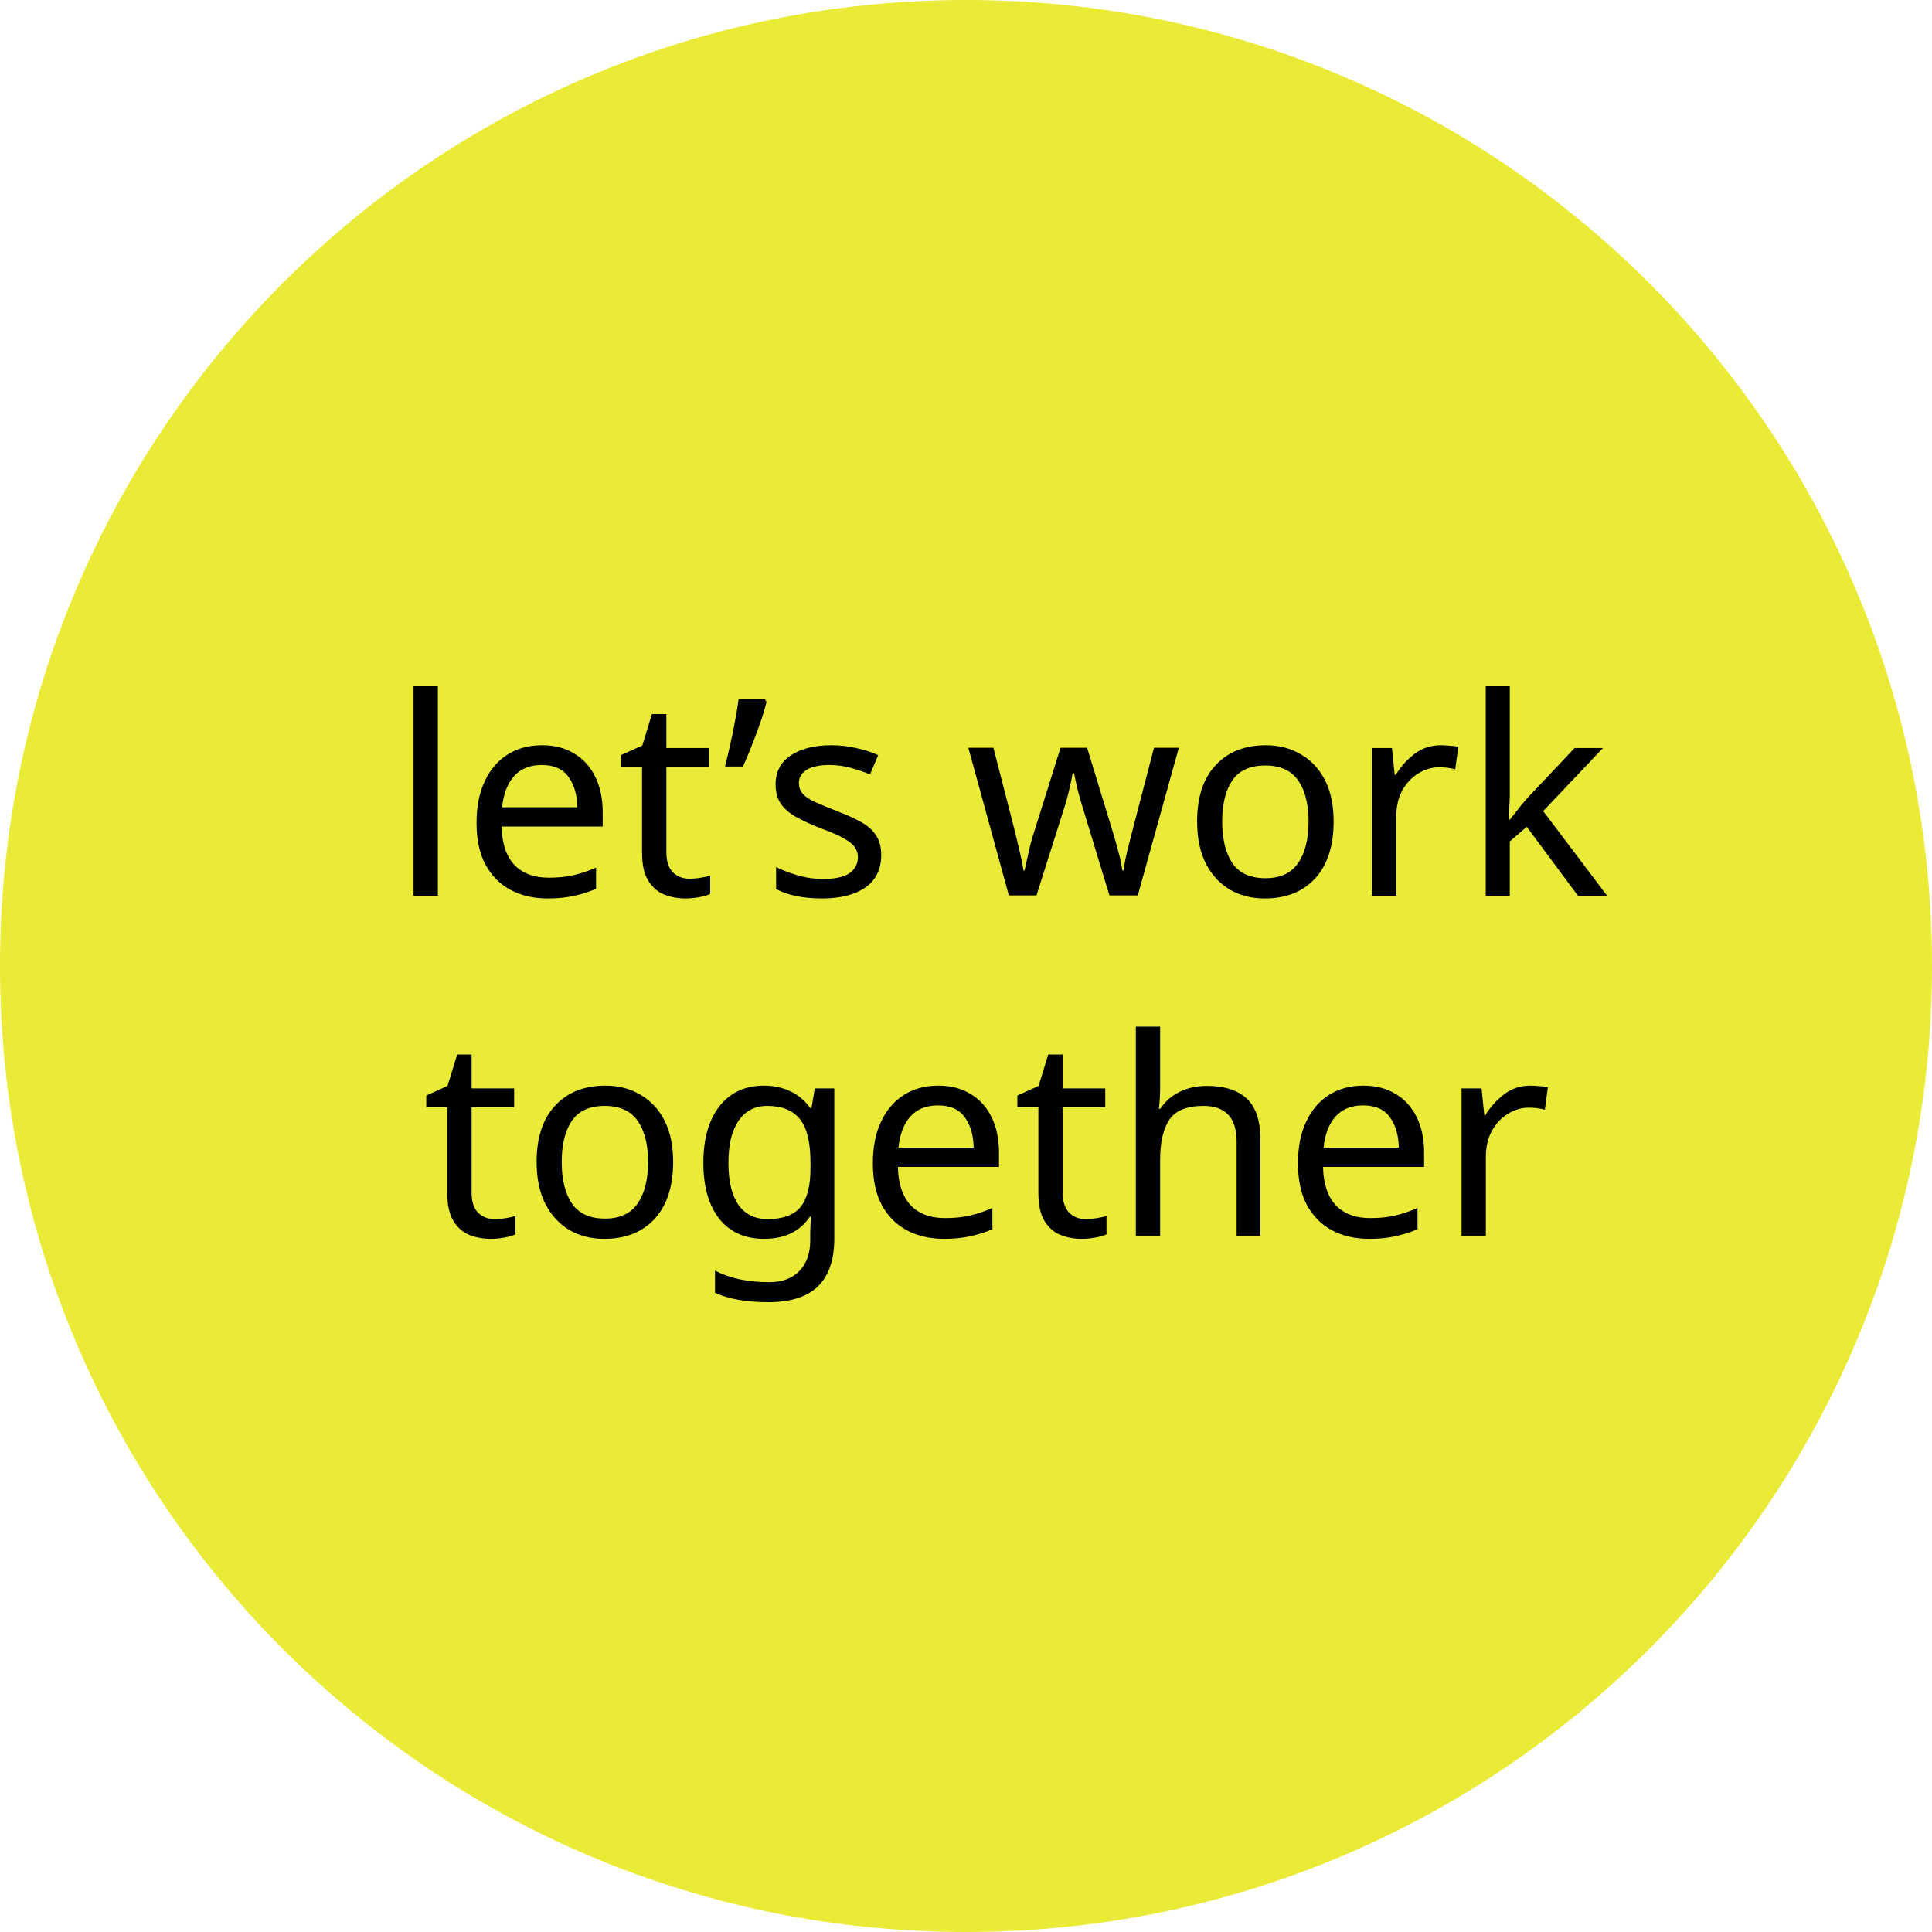
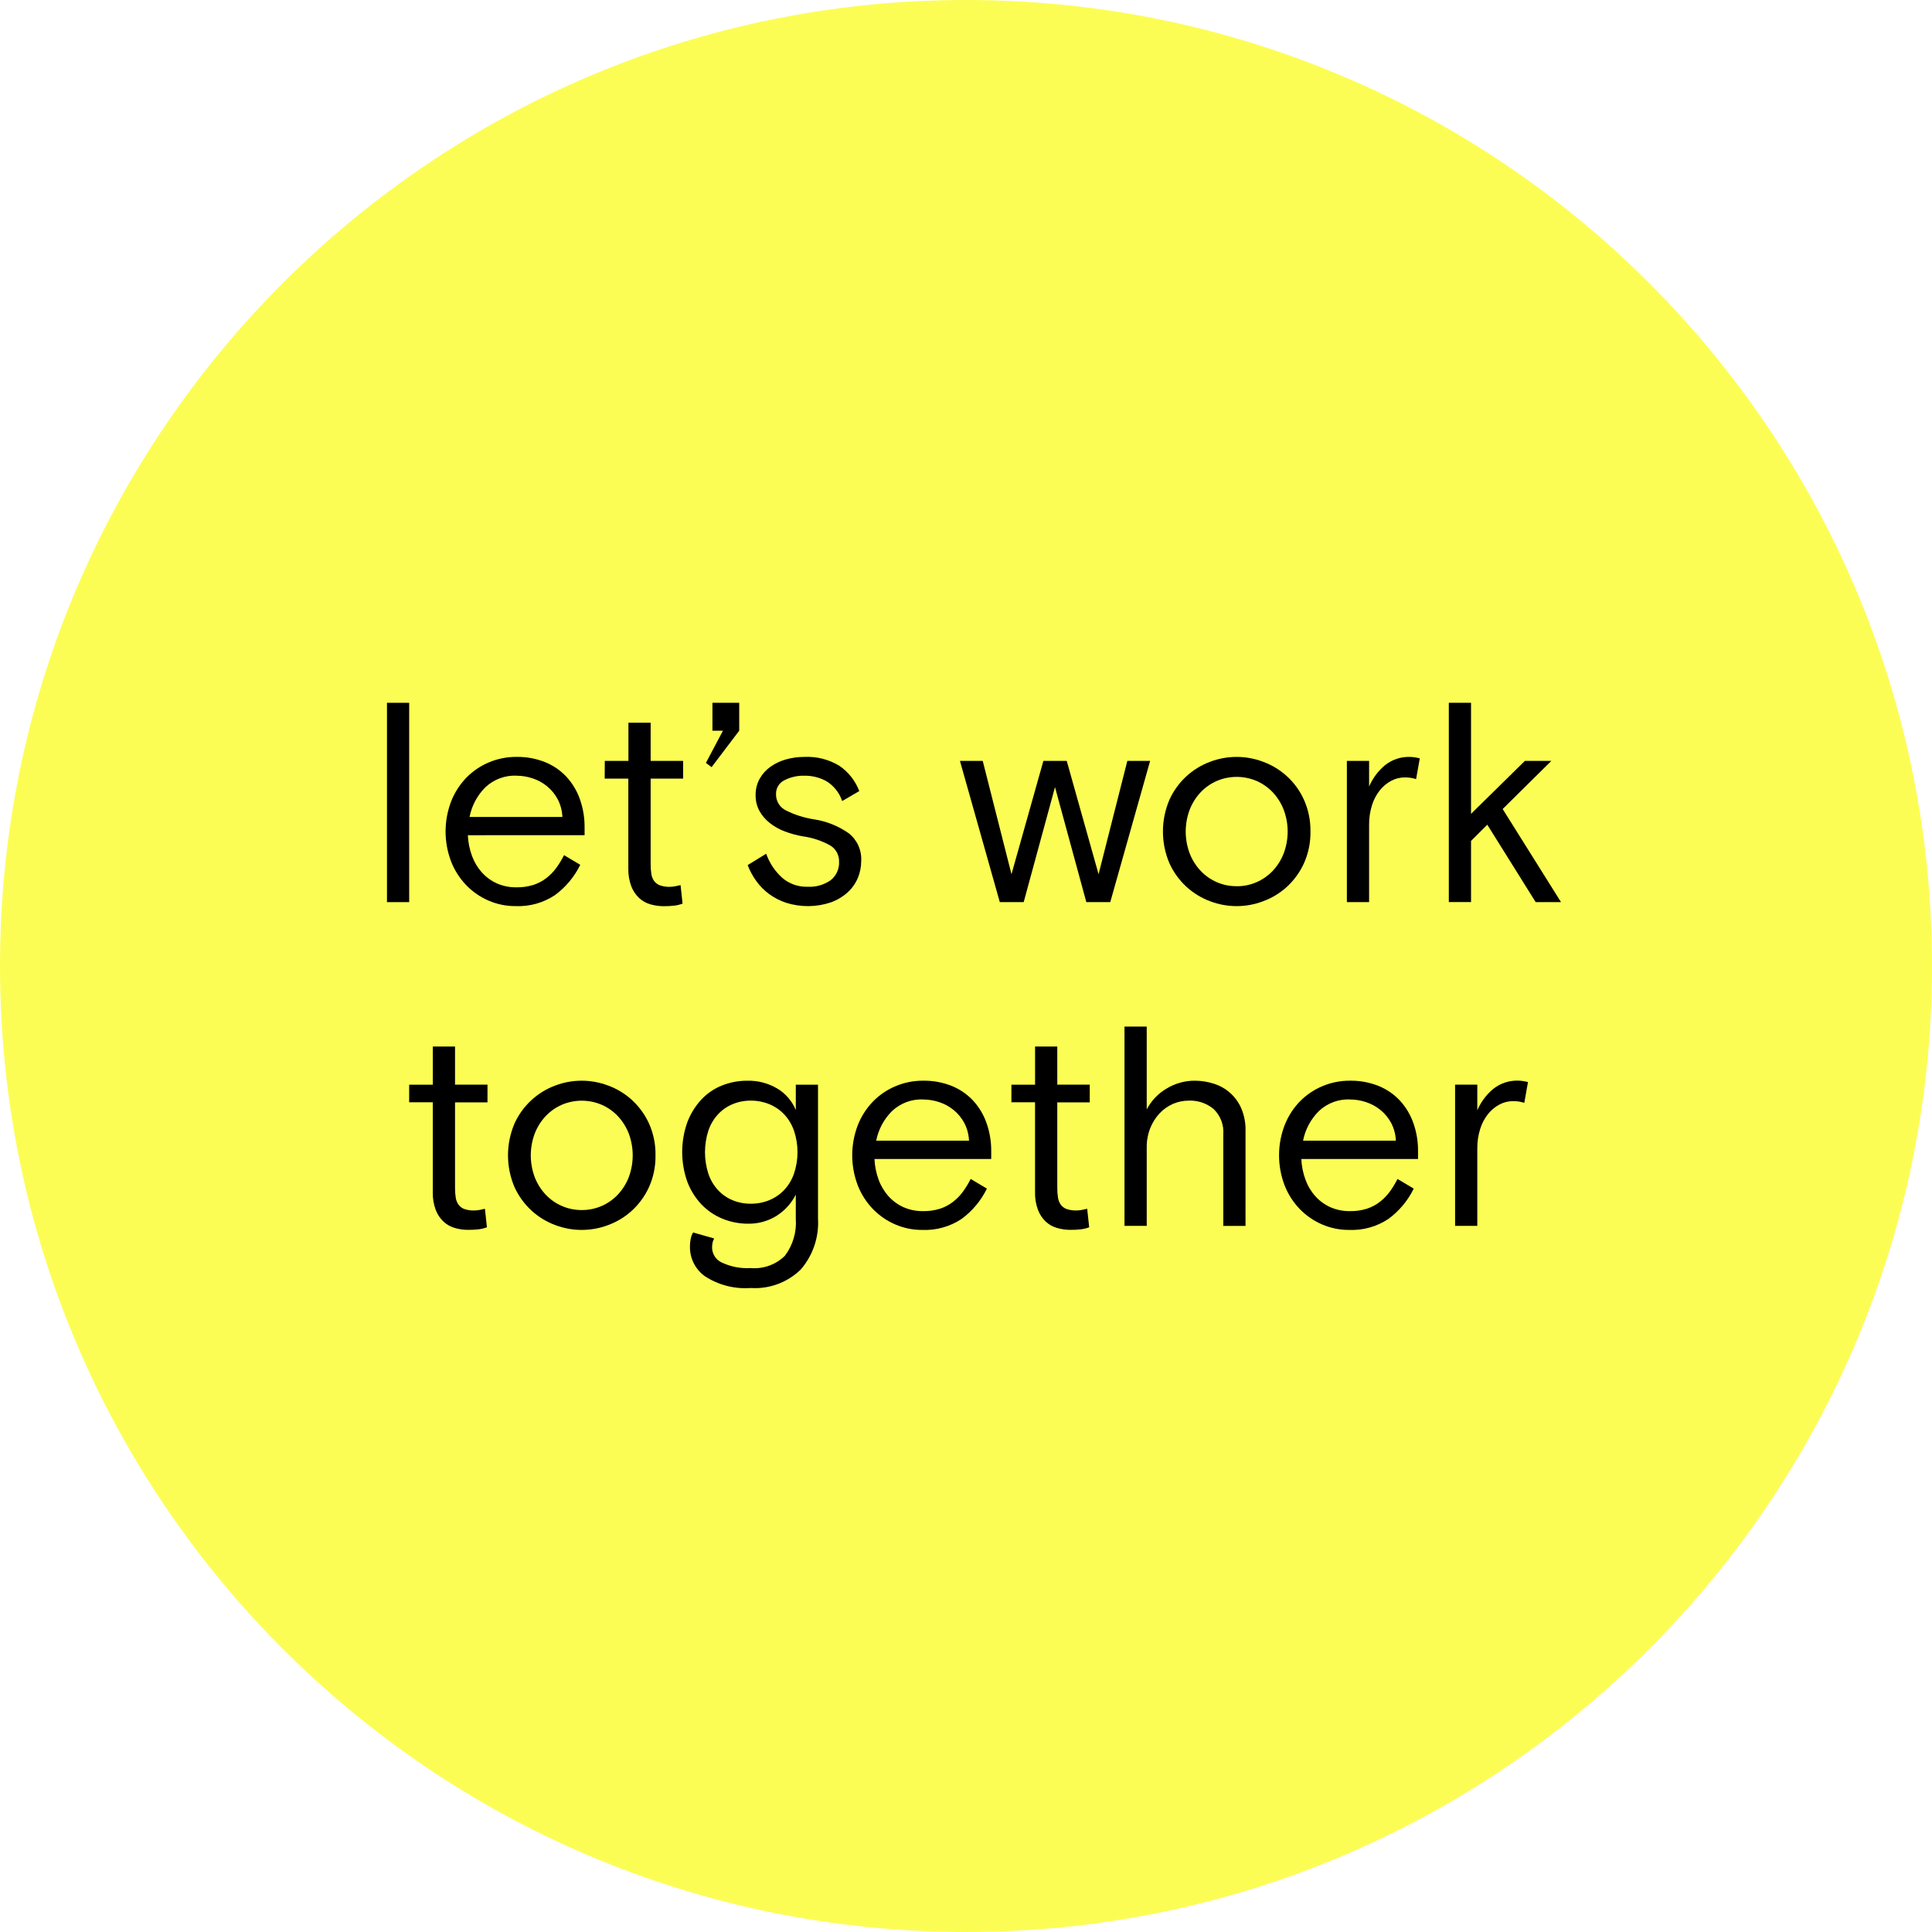
- <svg xmlns="http://www.w3.org/2000/svg" viewBox="0 0 119.188 119.188">
-   <g id="Group_124" data-name="Group 124" transform="translate(8162.215 2590.256)">
-     <g id="Group_102" data-name="Group 102" transform="translate(-8162.215 -2590.256)">
-       <ellipse id="Ellipse_10" data-name="Ellipse 10" cx="59.594" cy="59.594" rx="59.594" ry="59.594" transform="translate(0 0)" fill="#eaeb36" />
+ <svg xmlns="http://www.w3.org/2000/svg" viewBox="0 0 120 120">
+   <g id="Group_126" data-name="Group 126" transform="translate(-533 -619)">
+     <path id="Path_261" data-name="Path 261" d="M60,0A60,60,0,1,1,0,60,60,60,0,0,1,60,0Z" transform="translate(533 619)" fill="#fcfd54" />
+     <g id="Group_125" data-name="Group 125">
+       <path id="Path_244" data-name="Path 244" d="M557.035,662.652h1.38v12.381h-1.38Z" />
+       <path id="Path_245" data-name="Path 245" d="M562.059,670.877a4.257,4.257,0,0,0,.256,1.282,3.175,3.175,0,0,0,.611,1.026,2.8,2.8,0,0,0,.928.681,2.92,2.92,0,0,0,1.229.247,3.344,3.344,0,0,0,1.053-.15,2.675,2.675,0,0,0,.8-.424,3.145,3.145,0,0,0,.62-.637,5.578,5.578,0,0,0,.477-.787l1.008.6a5.144,5.144,0,0,1-1.574,1.884,4.1,4.1,0,0,1-2.441.681,4.162,4.162,0,0,1-1.689-.345,4.289,4.289,0,0,1-1.379-.956,4.449,4.449,0,0,1-.938-1.467,5.233,5.233,0,0,1,0-3.732,4.464,4.464,0,0,1,.938-1.468,4.27,4.27,0,0,1,1.4-.956,4.346,4.346,0,0,1,1.724-.344,4.6,4.6,0,0,1,1.778.327,3.728,3.728,0,0,1,1.326.911,4.056,4.056,0,0,1,.832,1.389,5.135,5.135,0,0,1,.292,1.759v.478Zm3.024-3.7a2.663,2.663,0,0,0-1.928.715,3.553,3.553,0,0,0-.99,1.849h5.766a2.627,2.627,0,0,0-.291-1.1,2.664,2.664,0,0,0-.656-.8,2.749,2.749,0,0,0-.9-.495A3.124,3.124,0,0,0,565.083,667.181Z" />
+       <path id="Path_246" data-name="Path 246" d="M570.565,666.261h1.468v-2.37h1.38v2.37h2.017v1.1h-2.017v5.306a3.866,3.866,0,0,0,.044.619,1,1,0,0,0,.178.443.786.786,0,0,0,.362.264,1.738,1.738,0,0,0,.619.089,1.83,1.83,0,0,0,.327-.035c.124-.023.233-.047.328-.071l.124,1.15a2.157,2.157,0,0,1-.5.123,5.159,5.159,0,0,1-.672.036,2.98,2.98,0,0,1-.823-.115,1.727,1.727,0,0,1-.7-.39,1.954,1.954,0,0,1-.486-.724,2.959,2.959,0,0,1-.187-1.123v-5.572h-1.468Z" />
+       <path id="Path_247" data-name="Path 247" d="M576.845,666.385l1.06-2h-.654v-1.734h1.663v1.734l-1.716,2.263Z" />
+       <path id="Path_248" data-name="Path 248" d="M581.2,668.33a1.1,1.1,0,0,0,.637,1.017,5.83,5.83,0,0,0,1.7.54,5.089,5.089,0,0,1,2.176.866,2.04,2.04,0,0,1,.778,1.716,2.724,2.724,0,0,1-.213,1.07,2.516,2.516,0,0,1-.636.893,3.157,3.157,0,0,1-1.043.619,4.5,4.5,0,0,1-2.76.026,3.881,3.881,0,0,1-1.069-.548,3.63,3.63,0,0,1-.8-.813,4.283,4.283,0,0,1-.531-.982l1.15-.708a3.667,3.667,0,0,0,.973,1.477,2.306,2.306,0,0,0,1.609.575,2.26,2.26,0,0,0,1.424-.407,1.372,1.372,0,0,0,.521-1.15,1.131,1.131,0,0,0-.547-1.007,4.87,4.87,0,0,0-1.7-.567,6.093,6.093,0,0,1-1.131-.309,3.438,3.438,0,0,1-.929-.522,2.529,2.529,0,0,1-.637-.743,1.982,1.982,0,0,1-.239-.99,2.03,2.03,0,0,1,.248-1.008,2.29,2.29,0,0,1,.663-.743,3.119,3.119,0,0,1,.964-.46,4.106,4.106,0,0,1,1.15-.159,3.828,3.828,0,0,1,2.184.557,3.334,3.334,0,0,1,1.229,1.566l-1.061.618a2.318,2.318,0,0,0-.973-1.229,2.747,2.747,0,0,0-1.361-.344,2.566,2.566,0,0,0-1.256.282A.926.926,0,0,0,581.2,668.33Z" />
+       <path id="Path_249" data-name="Path 249" d="M601.234,673.3l1.787-7.039h1.415l-2.476,8.772h-1.486l-1.946-7.145-1.945,7.145H595.1l-2.476-8.772h1.415l1.786,7.039,1.981-7.039h1.451Z" />
+       <path id="Path_250" data-name="Path 250" d="M614.394,670.646a4.615,4.615,0,0,1-.407,1.982,4.543,4.543,0,0,1-1.061,1.459,4.485,4.485,0,0,1-1.477.893,4.62,4.62,0,0,1-3.281,0,4.5,4.5,0,0,1-1.468-.893,4.542,4.542,0,0,1-1.061-1.459,5.025,5.025,0,0,1,0-3.962,4.488,4.488,0,0,1,2.529-2.353,4.635,4.635,0,0,1,3.281,0,4.467,4.467,0,0,1,2.538,2.353A4.612,4.612,0,0,1,614.394,670.646Zm-4.581,3.4a3.026,3.026,0,0,0,1.247-.257,3.092,3.092,0,0,0,1-.707,3.381,3.381,0,0,0,.671-1.07,3.864,3.864,0,0,0,0-2.724,3.381,3.381,0,0,0-.671-1.07,3.092,3.092,0,0,0-1-.707,3.154,3.154,0,0,0-2.494,0,3.092,3.092,0,0,0-1,.707,3.38,3.38,0,0,0-.671,1.07,3.863,3.863,0,0,0,0,2.724,3.38,3.38,0,0,0,.671,1.07,3.092,3.092,0,0,0,1,.707A3.026,3.026,0,0,0,609.813,674.043Z" />
+       <path id="Path_251" data-name="Path 251" d="M620.956,667.393a2.137,2.137,0,0,0-.69-.107,1.788,1.788,0,0,0-.858.213,2.316,2.316,0,0,0-.708.592,2.84,2.84,0,0,0-.486.929,3.959,3.959,0,0,0-.177,1.22v4.793h-1.38v-8.772h1.38v1.592a3.578,3.578,0,0,1,.982-1.319,2.369,2.369,0,0,1,1.565-.521,1.945,1.945,0,0,1,.283.026c.118.018.224.039.319.063Z" />
+       <path id="Path_252" data-name="Path 252" d="M624.369,669.55l3.343-3.289h1.645l-3.024,2.989,3.625,5.783h-1.574l-3.006-4.81-1.009,1.007v3.8h-1.38V662.652h1.38Z" />
+       <path id="Path_253" data-name="Path 253" d="M558.415,686.372h1.468V684h1.38v2.37h2.016v1.1h-2.016v5.3a3.753,3.753,0,0,0,.044.62,1,1,0,0,0,.177.442.794.794,0,0,0,.363.265,1.764,1.764,0,0,0,.619.088,1.74,1.74,0,0,0,.327-.035c.124-.023.232-.047.327-.071l.124,1.15a2.136,2.136,0,0,1-.495.123,5.153,5.153,0,0,1-.673.037,2.94,2.94,0,0,1-.822-.116,1.729,1.729,0,0,1-.7-.389,1.956,1.956,0,0,1-.487-.725,2.96,2.96,0,0,1-.186-1.123v-5.571h-1.468Z" />
+       <path id="Path_254" data-name="Path 254" d="M573.714,690.758a4.628,4.628,0,0,1-.406,1.981,4.534,4.534,0,0,1-1.062,1.459,4.467,4.467,0,0,1-1.476.894,4.623,4.623,0,0,1-3.282,0,4.469,4.469,0,0,1-1.467-.894,4.519,4.519,0,0,1-1.062-1.459,5.036,5.036,0,0,1,0-3.962,4.531,4.531,0,0,1,1.062-1.459,4.483,4.483,0,0,1,1.467-.893,4.624,4.624,0,0,1,3.282,0,4.481,4.481,0,0,1,1.476.893,4.545,4.545,0,0,1,1.062,1.459A4.631,4.631,0,0,1,573.714,690.758Zm-4.58,3.4a3.023,3.023,0,0,0,1.246-.257,3.056,3.056,0,0,0,1-.707,3.371,3.371,0,0,0,.672-1.07,3.879,3.879,0,0,0,0-2.724,3.383,3.383,0,0,0-.672-1.07,3.071,3.071,0,0,0-1-.707,3.151,3.151,0,0,0-2.493,0,3.07,3.07,0,0,0-1,.707,3.365,3.365,0,0,0-.672,1.07,3.879,3.879,0,0,0,0,2.724,3.353,3.353,0,0,0,.672,1.07,3.052,3.052,0,0,0,2.247.964Z" />
+       <path id="Path_255" data-name="Path 255" d="M577.357,695.923a1.128,1.128,0,0,0-.1.265,1.473,1.473,0,0,0-.028.319,1.03,1.03,0,0,0,.6.91,3.668,3.668,0,0,0,1.786.345,2.7,2.7,0,0,0,2.141-.769,3.4,3.4,0,0,0,.672-2.291v-1.5a3.339,3.339,0,0,1-1.212,1.326,3.231,3.231,0,0,1-1.742.478,4.154,4.154,0,0,1-1.6-.31,3.791,3.791,0,0,1-1.309-.892,4.232,4.232,0,0,1-.875-1.406,5.511,5.511,0,0,1,.009-3.715,4.322,4.322,0,0,1,.875-1.4,3.572,3.572,0,0,1,1.282-.866,4.215,4.215,0,0,1,1.566-.292,3.489,3.489,0,0,1,1.857.486,2.8,2.8,0,0,1,1.15,1.336v-1.574h1.379v8.313a4.437,4.437,0,0,1-1.079,3.174A4.077,4.077,0,0,1,579.621,699a4.58,4.58,0,0,1-2.829-.725,2.214,2.214,0,0,1-.938-1.822,2.4,2.4,0,0,1,.053-.53,1.184,1.184,0,0,1,.142-.371Zm2.283-8.561a2.925,2.925,0,0,0-1.142.221,2.606,2.606,0,0,0-.9.628A2.829,2.829,0,0,0,577,689.22a4.366,4.366,0,0,0,0,2.688,2.833,2.833,0,0,0,.593,1.008,2.606,2.606,0,0,0,.9.628,2.907,2.907,0,0,0,1.142.221,2.963,2.963,0,0,0,1.149-.221,2.691,2.691,0,0,0,.92-.628,2.861,2.861,0,0,0,.609-1.008,4.18,4.18,0,0,0,0-2.688,2.857,2.857,0,0,0-.609-1.009,2.69,2.69,0,0,0-.92-.628A2.981,2.981,0,0,0,579.64,687.362Z" />
+       <path id="Path_256" data-name="Path 256" d="M587.315,690.988a4.3,4.3,0,0,0,.257,1.283,3.169,3.169,0,0,0,.611,1.025,2.788,2.788,0,0,0,.928.682,2.92,2.92,0,0,0,1.229.247,3.313,3.313,0,0,0,1.053-.151,2.664,2.664,0,0,0,.8-.424,3.108,3.108,0,0,0,.619-.636,5.645,5.645,0,0,0,.478-.787l1.008.6a5.136,5.136,0,0,1-1.574,1.884,4.107,4.107,0,0,1-2.441.682,4.163,4.163,0,0,1-1.689-.346,4.3,4.3,0,0,1-1.379-.955,4.453,4.453,0,0,1-.938-1.468,5.23,5.23,0,0,1,0-3.731,4.458,4.458,0,0,1,.938-1.469,4.265,4.265,0,0,1,1.4-.955,4.326,4.326,0,0,1,1.724-.345,4.6,4.6,0,0,1,1.778.327,3.74,3.74,0,0,1,1.326.911,4.037,4.037,0,0,1,.831,1.389,5.115,5.115,0,0,1,.292,1.76v.477Zm3.025-3.7a2.659,2.659,0,0,0-1.928.716,3.55,3.55,0,0,0-.99,1.848h5.765a2.6,2.6,0,0,0-.291-1.1,2.637,2.637,0,0,0-.655-.8,2.748,2.748,0,0,0-.9-.495A3.151,3.151,0,0,0,590.34,687.292Z" />
+       <path id="Path_257" data-name="Path 257" d="M595.822,686.372h1.468V684h1.38v2.37h2.017v1.1H598.67v5.3a3.87,3.87,0,0,0,.044.62.99.99,0,0,0,.178.442.79.79,0,0,0,.362.265,1.764,1.764,0,0,0,.619.088,1.74,1.74,0,0,0,.327-.035c.124-.023.233-.047.327-.071l.124,1.15a2.136,2.136,0,0,1-.495.123,5.142,5.142,0,0,1-.673.037,2.94,2.94,0,0,1-.822-.116,1.736,1.736,0,0,1-.7-.389,1.966,1.966,0,0,1-.486-.725,2.959,2.959,0,0,1-.187-1.123v-5.571h-1.468Z" />
+       <path id="Path_258" data-name="Path 258" d="M610.361,695.145h-1.38v-5.678a1.984,1.984,0,0,0-.6-1.583,2.263,2.263,0,0,0-1.538-.522,2.472,2.472,0,0,0-.983.2,2.564,2.564,0,0,0-.831.584,2.939,2.939,0,0,0-.583.92,3.16,3.16,0,0,0-.221,1.211v4.865h-1.38V682.764h1.38v5.146a3.242,3.242,0,0,1,1.238-1.3,3.355,3.355,0,0,1,1.751-.486,3.83,3.83,0,0,1,1.176.186,2.739,2.739,0,0,1,1.707,1.53,3.321,3.321,0,0,1,.265,1.38Z" />
+       <path id="Path_259" data-name="Path 259" d="M613.828,690.988a4.27,4.27,0,0,0,.257,1.283,3.167,3.167,0,0,0,.61,1.025,2.8,2.8,0,0,0,.929.682,2.916,2.916,0,0,0,1.229.247,3.307,3.307,0,0,0,1.052-.151,2.658,2.658,0,0,0,.8-.424,3.163,3.163,0,0,0,.619-.636,5.645,5.645,0,0,0,.478-.787l1.007.6a5.127,5.127,0,0,1-1.574,1.884,4.1,4.1,0,0,1-2.44.682,4.168,4.168,0,0,1-1.69-.346,4.323,4.323,0,0,1-1.379-.955,4.451,4.451,0,0,1-.937-1.468,5.216,5.216,0,0,1,0-3.731,4.455,4.455,0,0,1,.937-1.469,4.279,4.279,0,0,1,1.4-.955,4.323,4.323,0,0,1,1.724-.345,4.6,4.6,0,0,1,1.778.327,3.748,3.748,0,0,1,1.326.911,4.053,4.053,0,0,1,.831,1.389,5.139,5.139,0,0,1,.292,1.76v.477Zm3.025-3.7a2.658,2.658,0,0,0-1.928.716,3.55,3.55,0,0,0-.99,1.848H619.7a2.6,2.6,0,0,0-.291-1.1,2.651,2.651,0,0,0-.655-.8,2.768,2.768,0,0,0-.9-.495A3.151,3.151,0,0,0,616.853,687.292Z" />
+       <path id="Path_260" data-name="Path 260" d="M627.677,687.5a2.17,2.17,0,0,0-.691-.107,1.8,1.8,0,0,0-.857.213,2.3,2.3,0,0,0-.708.592,2.85,2.85,0,0,0-.486.929,3.931,3.931,0,0,0-.177,1.221v4.793h-1.38v-8.773h1.38v1.592a3.572,3.572,0,0,1,.981-1.318,2.368,2.368,0,0,1,1.566-.522,2.1,2.1,0,0,1,.283.026q.177.027.318.063Z" />
    </g>
-     <text id="let_s_work_together" data-name="let’s work together" transform="translate(-8103 -2535)" font-size="17" font-family="BasisGrotesque-Regular, Basis Grotesque">
-       <tspan x="-35.139" y="0">let’s work</tspan>
-       <tspan x="-33.184" y="21">together</tspan>
-     </text>
  </g>
</svg>
